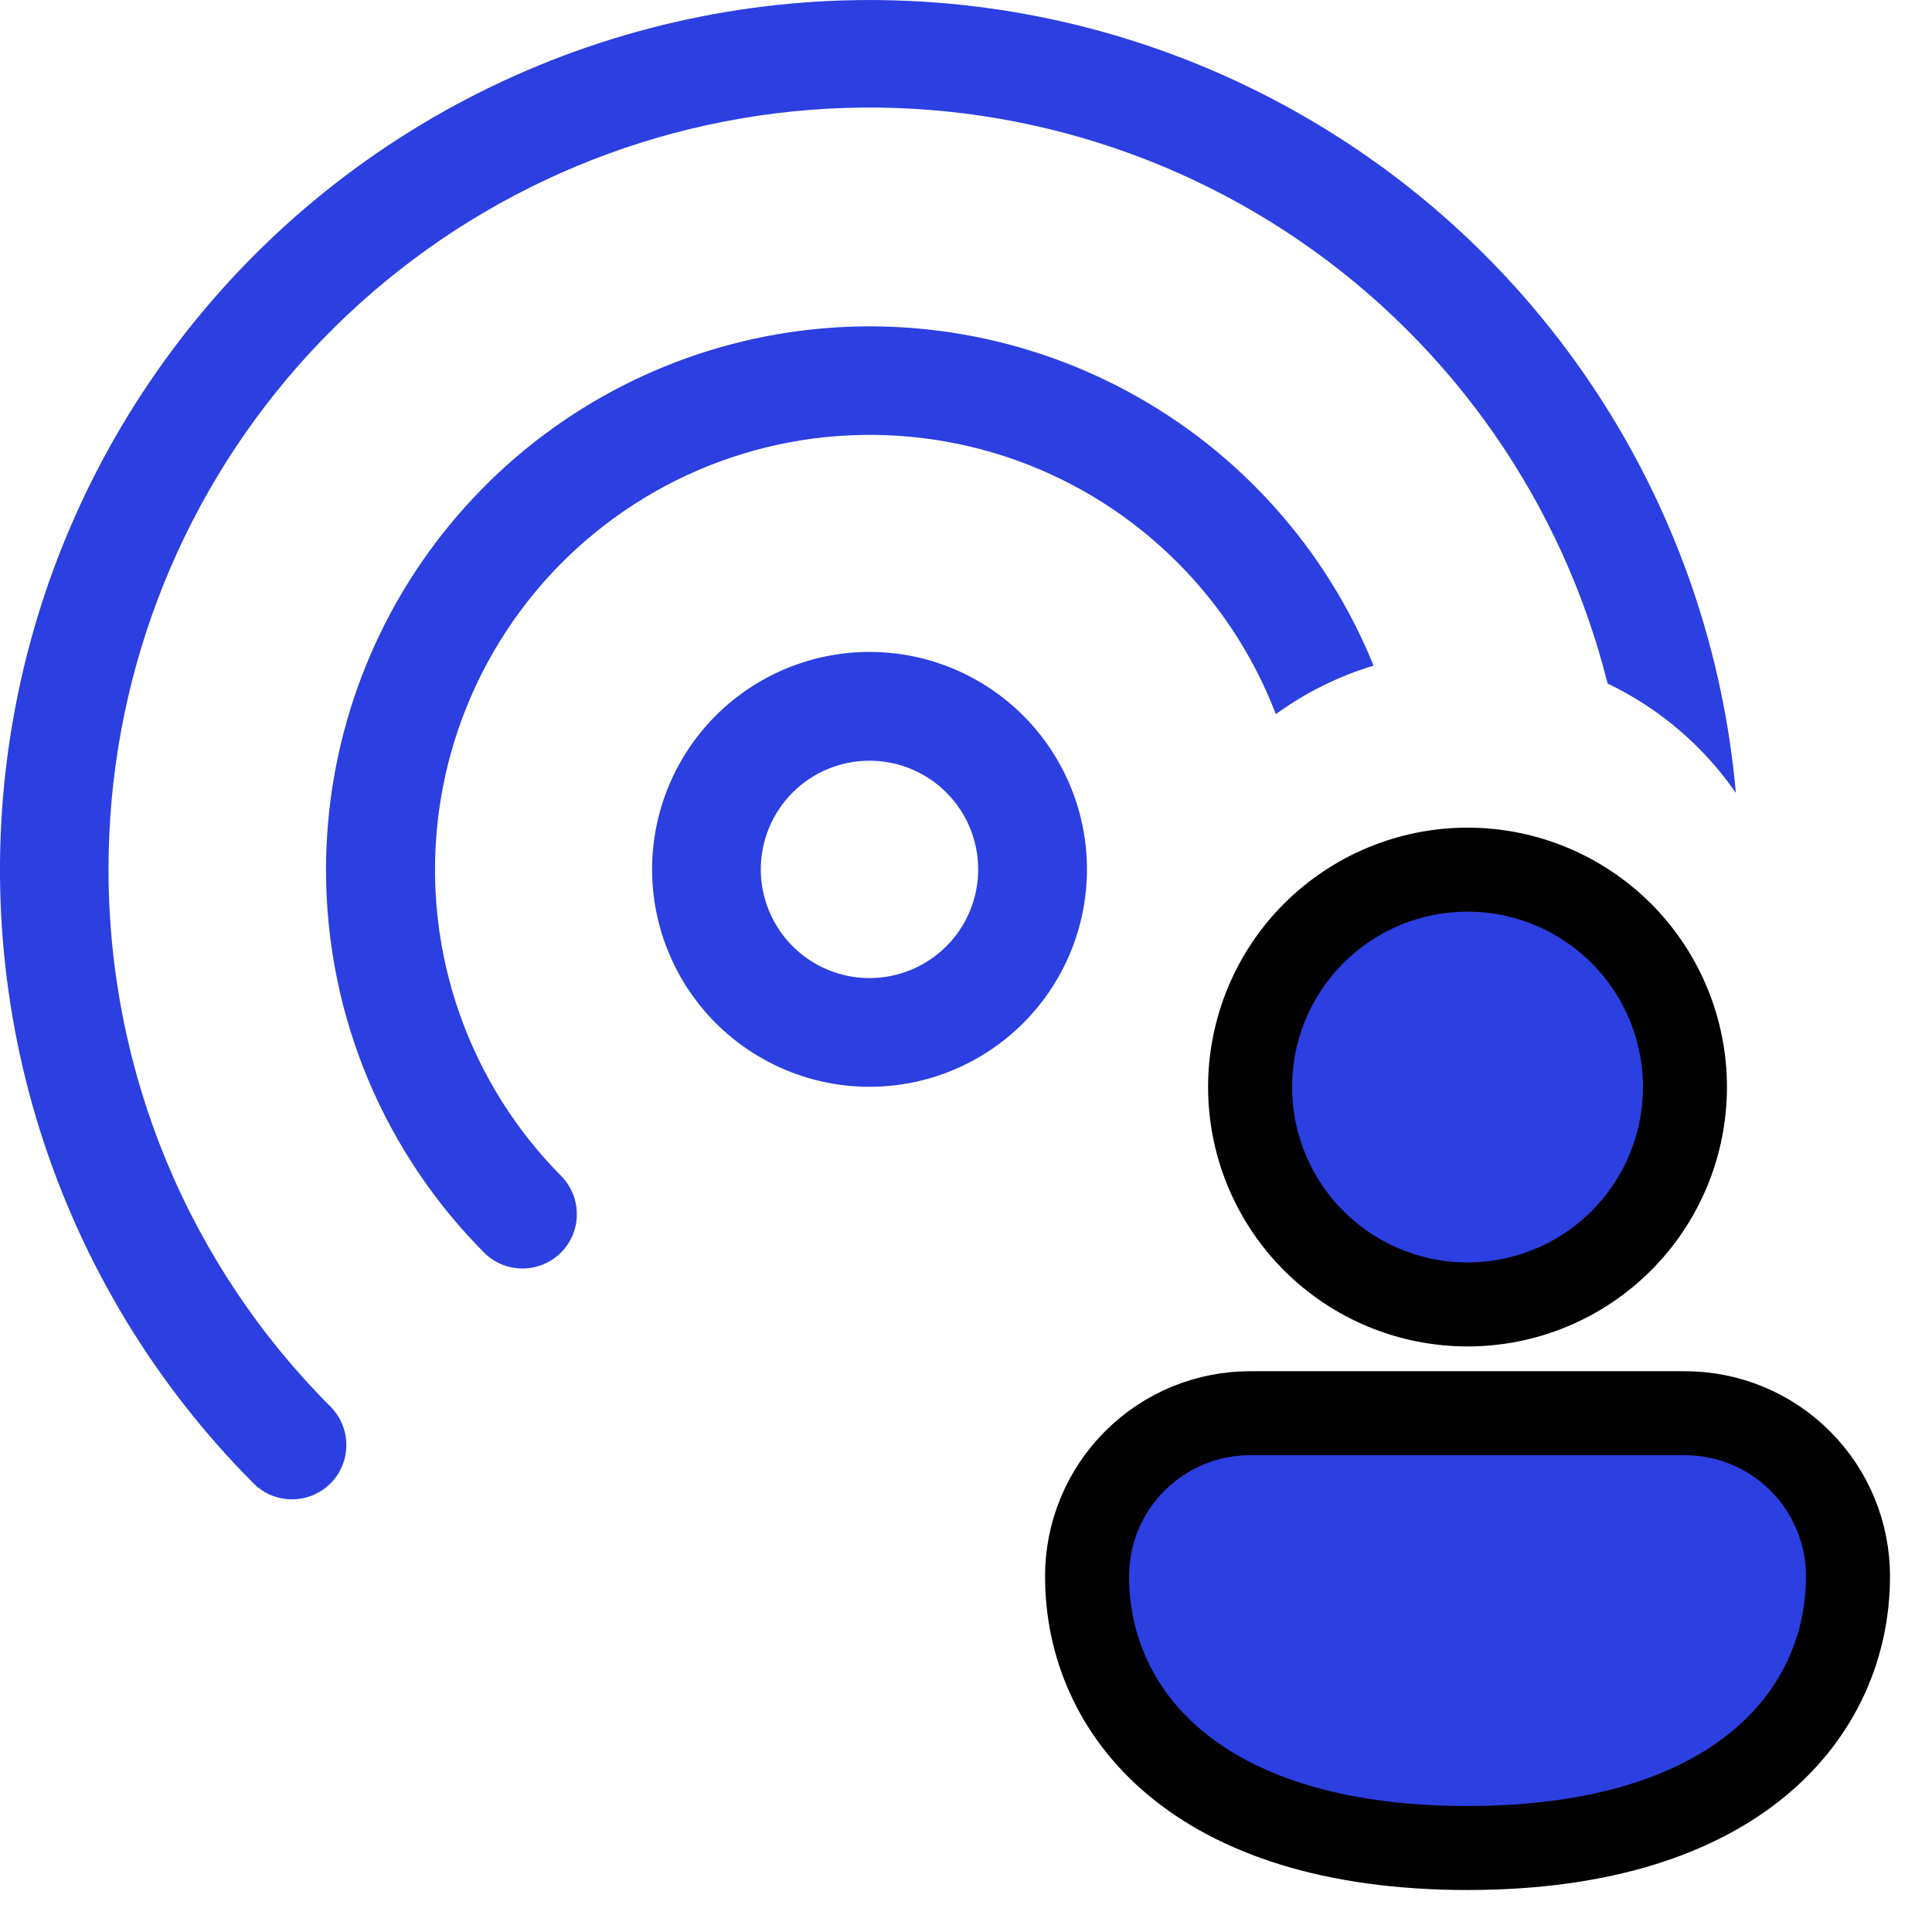
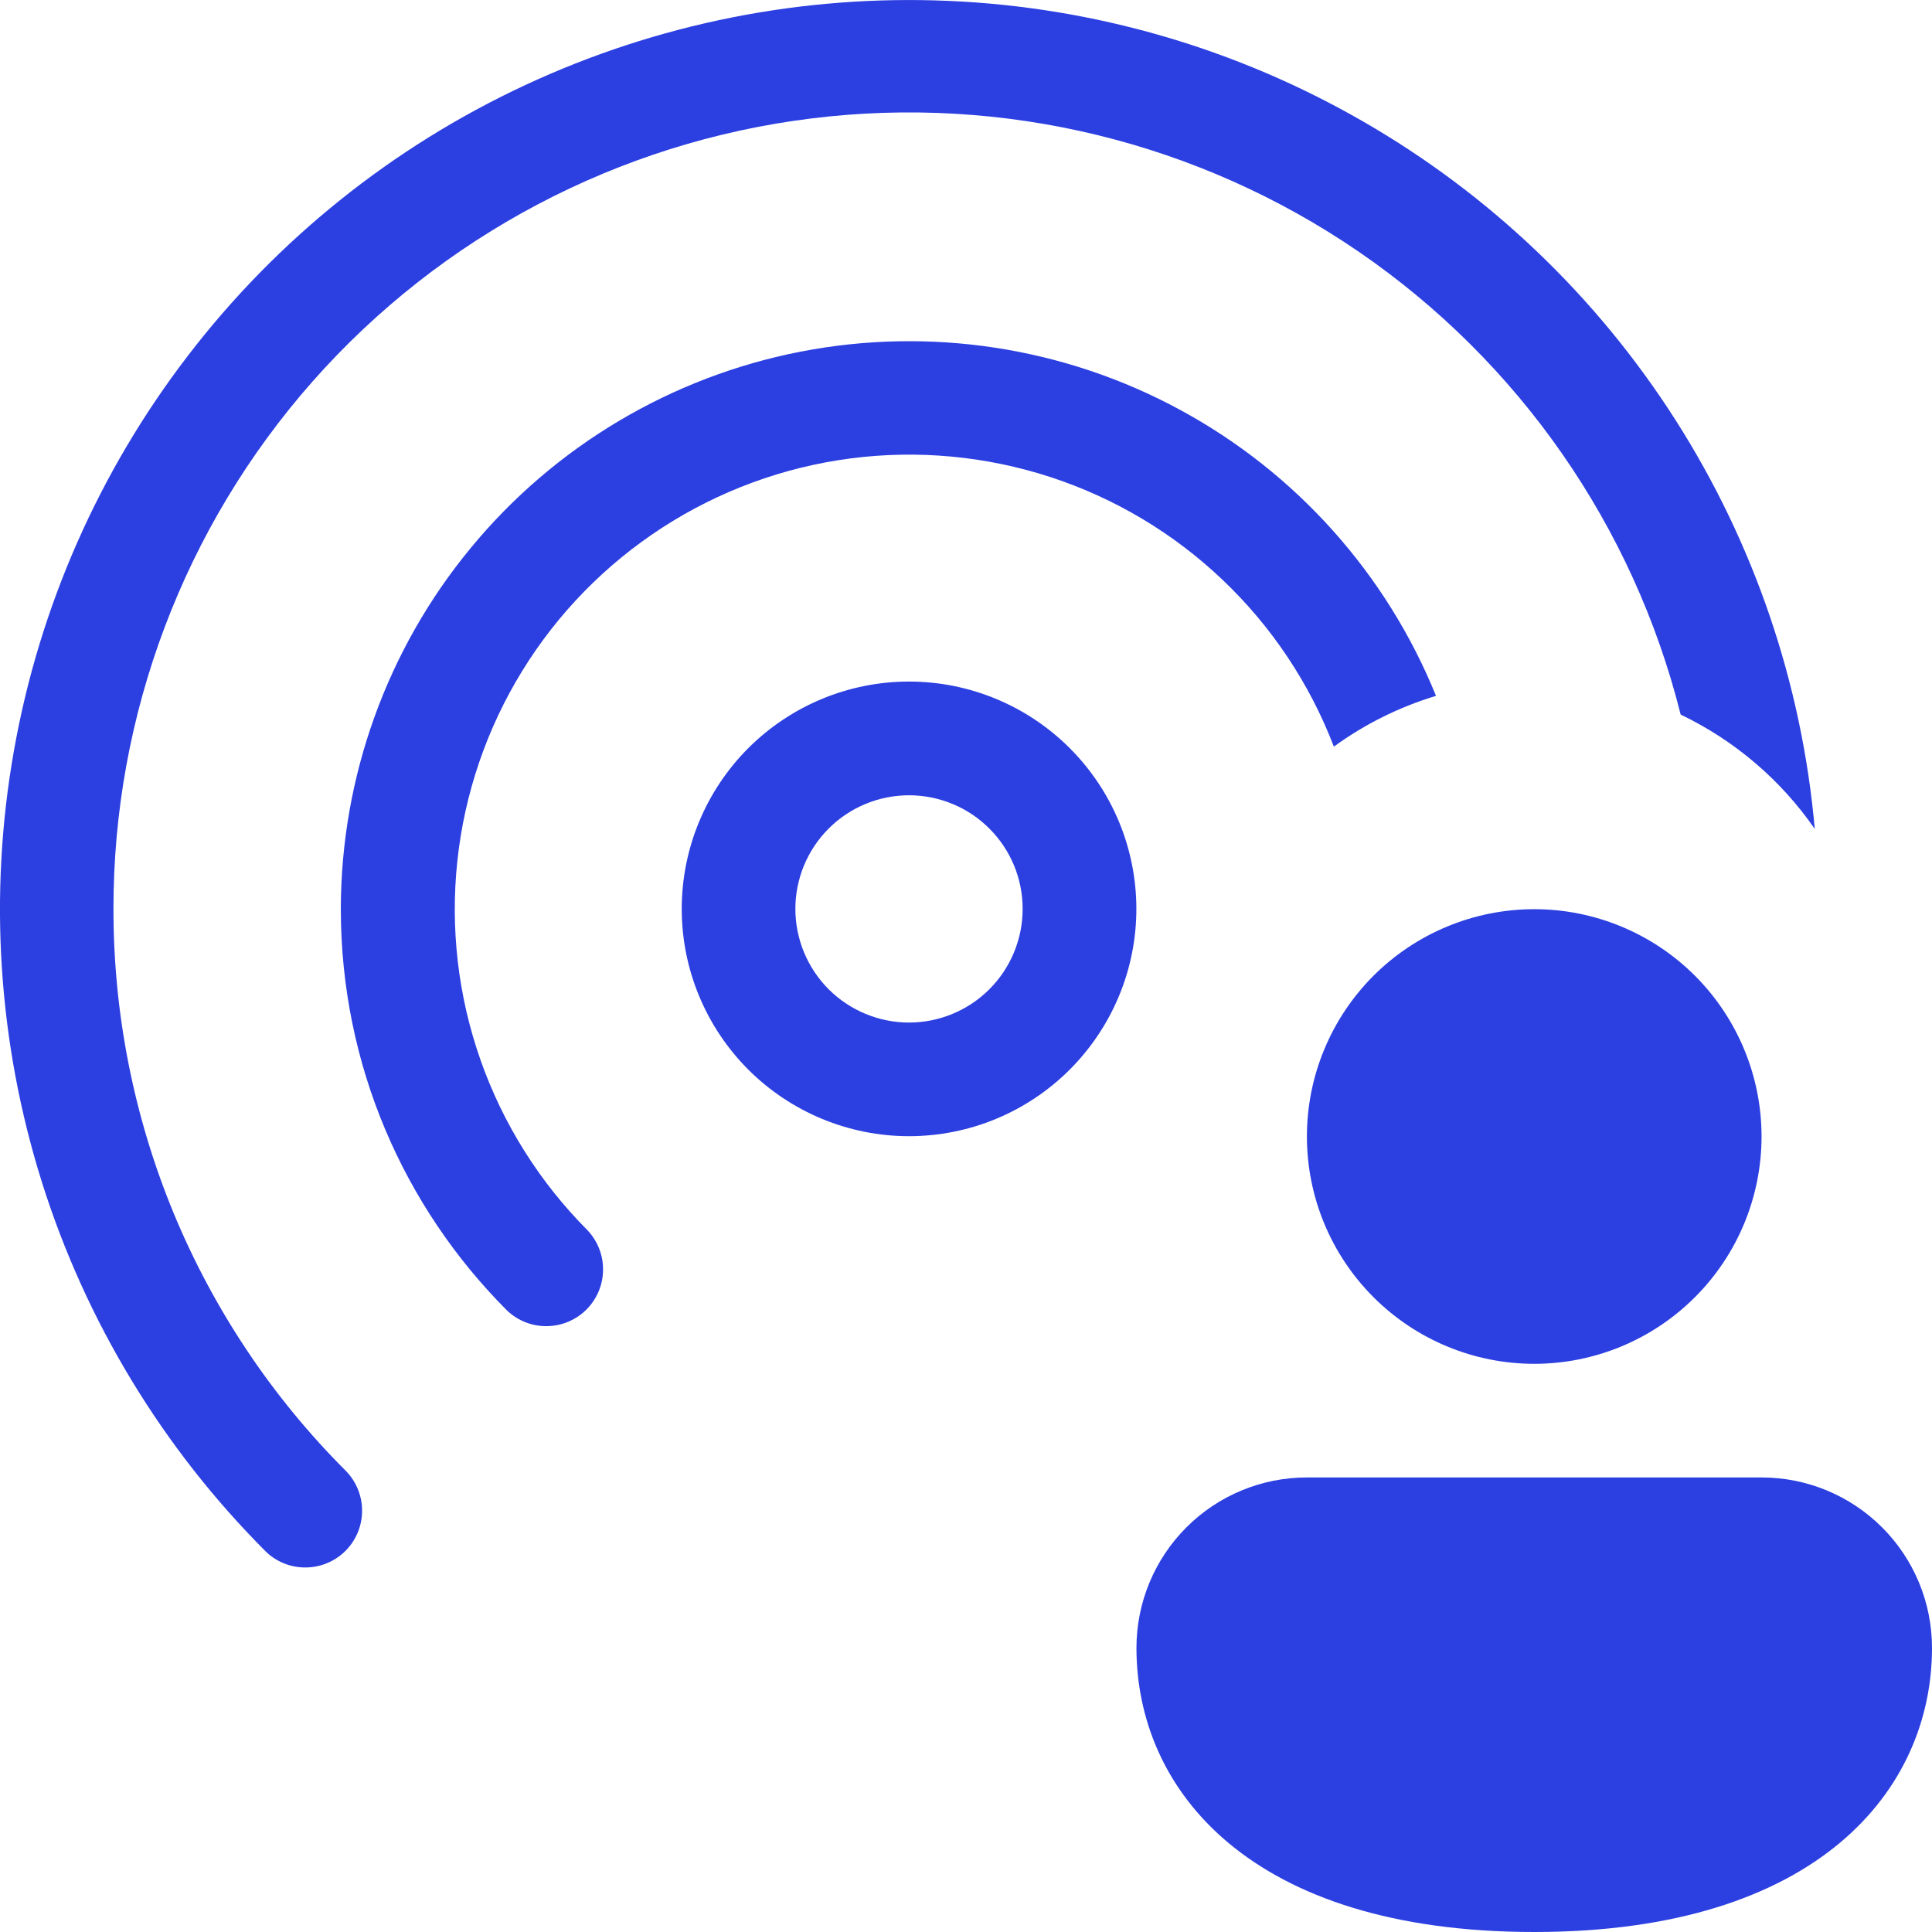
- <svg xmlns="http://www.w3.org/2000/svg" width="23" height="23" viewBox="0 0 23 23" fill="none">
+ <svg xmlns="http://www.w3.org/2000/svg" width="22" height="22" viewBox="0 0 22 22" fill="none">
  <path d="M1.292 10.35C1.29 8.138 2.096 6.002 3.559 4.344C5.023 2.687 7.042 1.621 9.237 1.349C11.431 1.077 13.649 1.617 15.473 2.867C17.297 4.117 18.601 5.992 19.138 8.137C19.754 8.432 20.28 8.882 20.665 9.439C20.518 7.782 19.974 6.184 19.079 4.782C18.184 3.38 16.965 2.214 15.523 1.384C14.082 0.553 12.462 0.081 10.8 0.01C9.138 -0.062 7.483 0.268 5.976 0.971C4.468 1.674 3.152 2.73 2.14 4.05C1.127 5.37 0.447 6.914 0.158 8.552C-0.132 10.19 -0.022 11.874 0.477 13.461C0.977 15.048 1.851 16.491 3.027 17.668C3.149 17.786 3.312 17.851 3.482 17.849C3.651 17.848 3.814 17.78 3.934 17.66C4.054 17.54 4.122 17.378 4.123 17.208C4.125 17.038 4.059 16.875 3.942 16.753C3.1 15.913 2.433 14.914 1.978 13.816C1.524 12.717 1.291 11.539 1.292 10.35ZM16.352 7.924C15.788 6.534 14.758 5.382 13.438 4.667C12.119 3.952 10.592 3.718 9.118 4.004C7.645 4.291 6.317 5.08 5.362 6.238C4.406 7.395 3.883 8.849 3.881 10.35C3.881 12.133 4.603 13.749 5.77 14.919C5.892 15.037 6.055 15.103 6.225 15.101C6.395 15.1 6.557 15.032 6.677 14.913C6.797 14.793 6.866 14.631 6.867 14.461C6.869 14.291 6.804 14.128 6.686 14.005C6.143 13.459 5.728 12.799 5.472 12.071C5.216 11.344 5.126 10.569 5.208 9.803C5.29 9.036 5.542 8.298 5.946 7.641C6.349 6.985 6.895 6.427 7.542 6.008C8.189 5.589 8.921 5.32 9.686 5.22C10.45 5.121 11.227 5.193 11.96 5.432C12.693 5.671 13.363 6.071 13.921 6.602C14.48 7.133 14.913 7.782 15.189 8.502C15.541 8.245 15.935 8.05 16.352 7.924ZM7.763 10.35C7.763 9.663 8.036 9.005 8.521 8.519C9.007 8.034 9.665 7.761 10.351 7.761C11.038 7.761 11.696 8.034 12.181 8.519C12.667 9.005 12.94 9.663 12.94 10.35C12.94 11.036 12.667 11.694 12.181 12.18C11.696 12.665 11.038 12.938 10.351 12.938C9.665 12.938 9.007 12.665 8.521 12.18C8.036 11.694 7.763 11.036 7.763 10.35ZM10.351 9.056C10.008 9.056 9.679 9.192 9.436 9.435C9.194 9.677 9.057 10.006 9.057 10.35C9.057 10.693 9.194 11.022 9.436 11.265C9.679 11.507 10.008 11.644 10.351 11.644C10.694 11.644 11.024 11.507 11.266 11.265C11.509 11.022 11.645 10.693 11.645 10.35C11.645 10.006 11.509 9.677 11.266 9.435C11.024 9.192 10.694 9.056 10.351 9.056Z" fill="#2C3FE1" />
-   <path d="M19.301 14.771C19.786 14.286 20.059 13.628 20.059 12.941C20.059 12.255 19.786 11.596 19.301 11.111C18.815 10.626 18.157 10.353 17.471 10.353C16.784 10.353 16.126 10.626 15.64 11.111C15.155 11.596 14.882 12.255 14.882 12.941C14.882 13.628 15.155 14.286 15.64 14.771C16.126 15.257 16.784 15.529 17.471 15.529C18.157 15.529 18.815 15.257 19.301 14.771Z" fill="#2C3FE1" />
+   <path d="M19.301 14.771C19.786 14.286 20.059 13.628 20.059 12.941C20.059 12.255 19.786 11.597 19.301 11.111C18.815 10.626 18.157 10.353 17.471 10.353C16.784 10.353 16.126 10.626 15.64 11.111C15.155 11.597 14.882 12.255 14.882 12.941C14.882 13.628 15.155 14.286 15.64 14.771C16.126 15.257 16.784 15.53 17.471 15.53C18.157 15.53 18.815 15.257 19.301 14.771Z" fill="#2C3FE1" />
  <path d="M17.471 22C20.706 22 22 20.376 22 18.765C22 18.25 21.796 17.756 21.431 17.392C21.067 17.028 20.574 16.824 20.059 16.824H14.882C14.367 16.824 13.874 17.028 13.51 17.392C13.146 17.756 12.941 18.25 12.941 18.765C12.941 20.382 14.235 22 17.471 22Z" fill="#2C3FE1" />
-   <path d="M19.301 14.771C19.786 14.286 20.059 13.628 20.059 12.941C20.059 12.255 19.786 11.596 19.301 11.111C18.815 10.626 18.157 10.353 17.471 10.353C16.784 10.353 16.126 10.626 15.64 11.111C15.155 11.596 14.882 12.255 14.882 12.941C14.882 13.628 15.155 14.286 15.64 14.771C16.126 15.257 16.784 15.529 17.471 15.529C18.157 15.529 18.815 15.257 19.301 14.771Z" stroke="black" />
-   <path d="M17.471 22C20.706 22 22 20.376 22 18.765C22 18.25 21.796 17.756 21.431 17.392C21.067 17.028 20.574 16.824 20.059 16.824H14.882C14.367 16.824 13.874 17.028 13.51 17.392C13.146 17.756 12.941 18.25 12.941 18.765C12.941 20.382 14.235 22 17.471 22Z" stroke="black" />
</svg>
